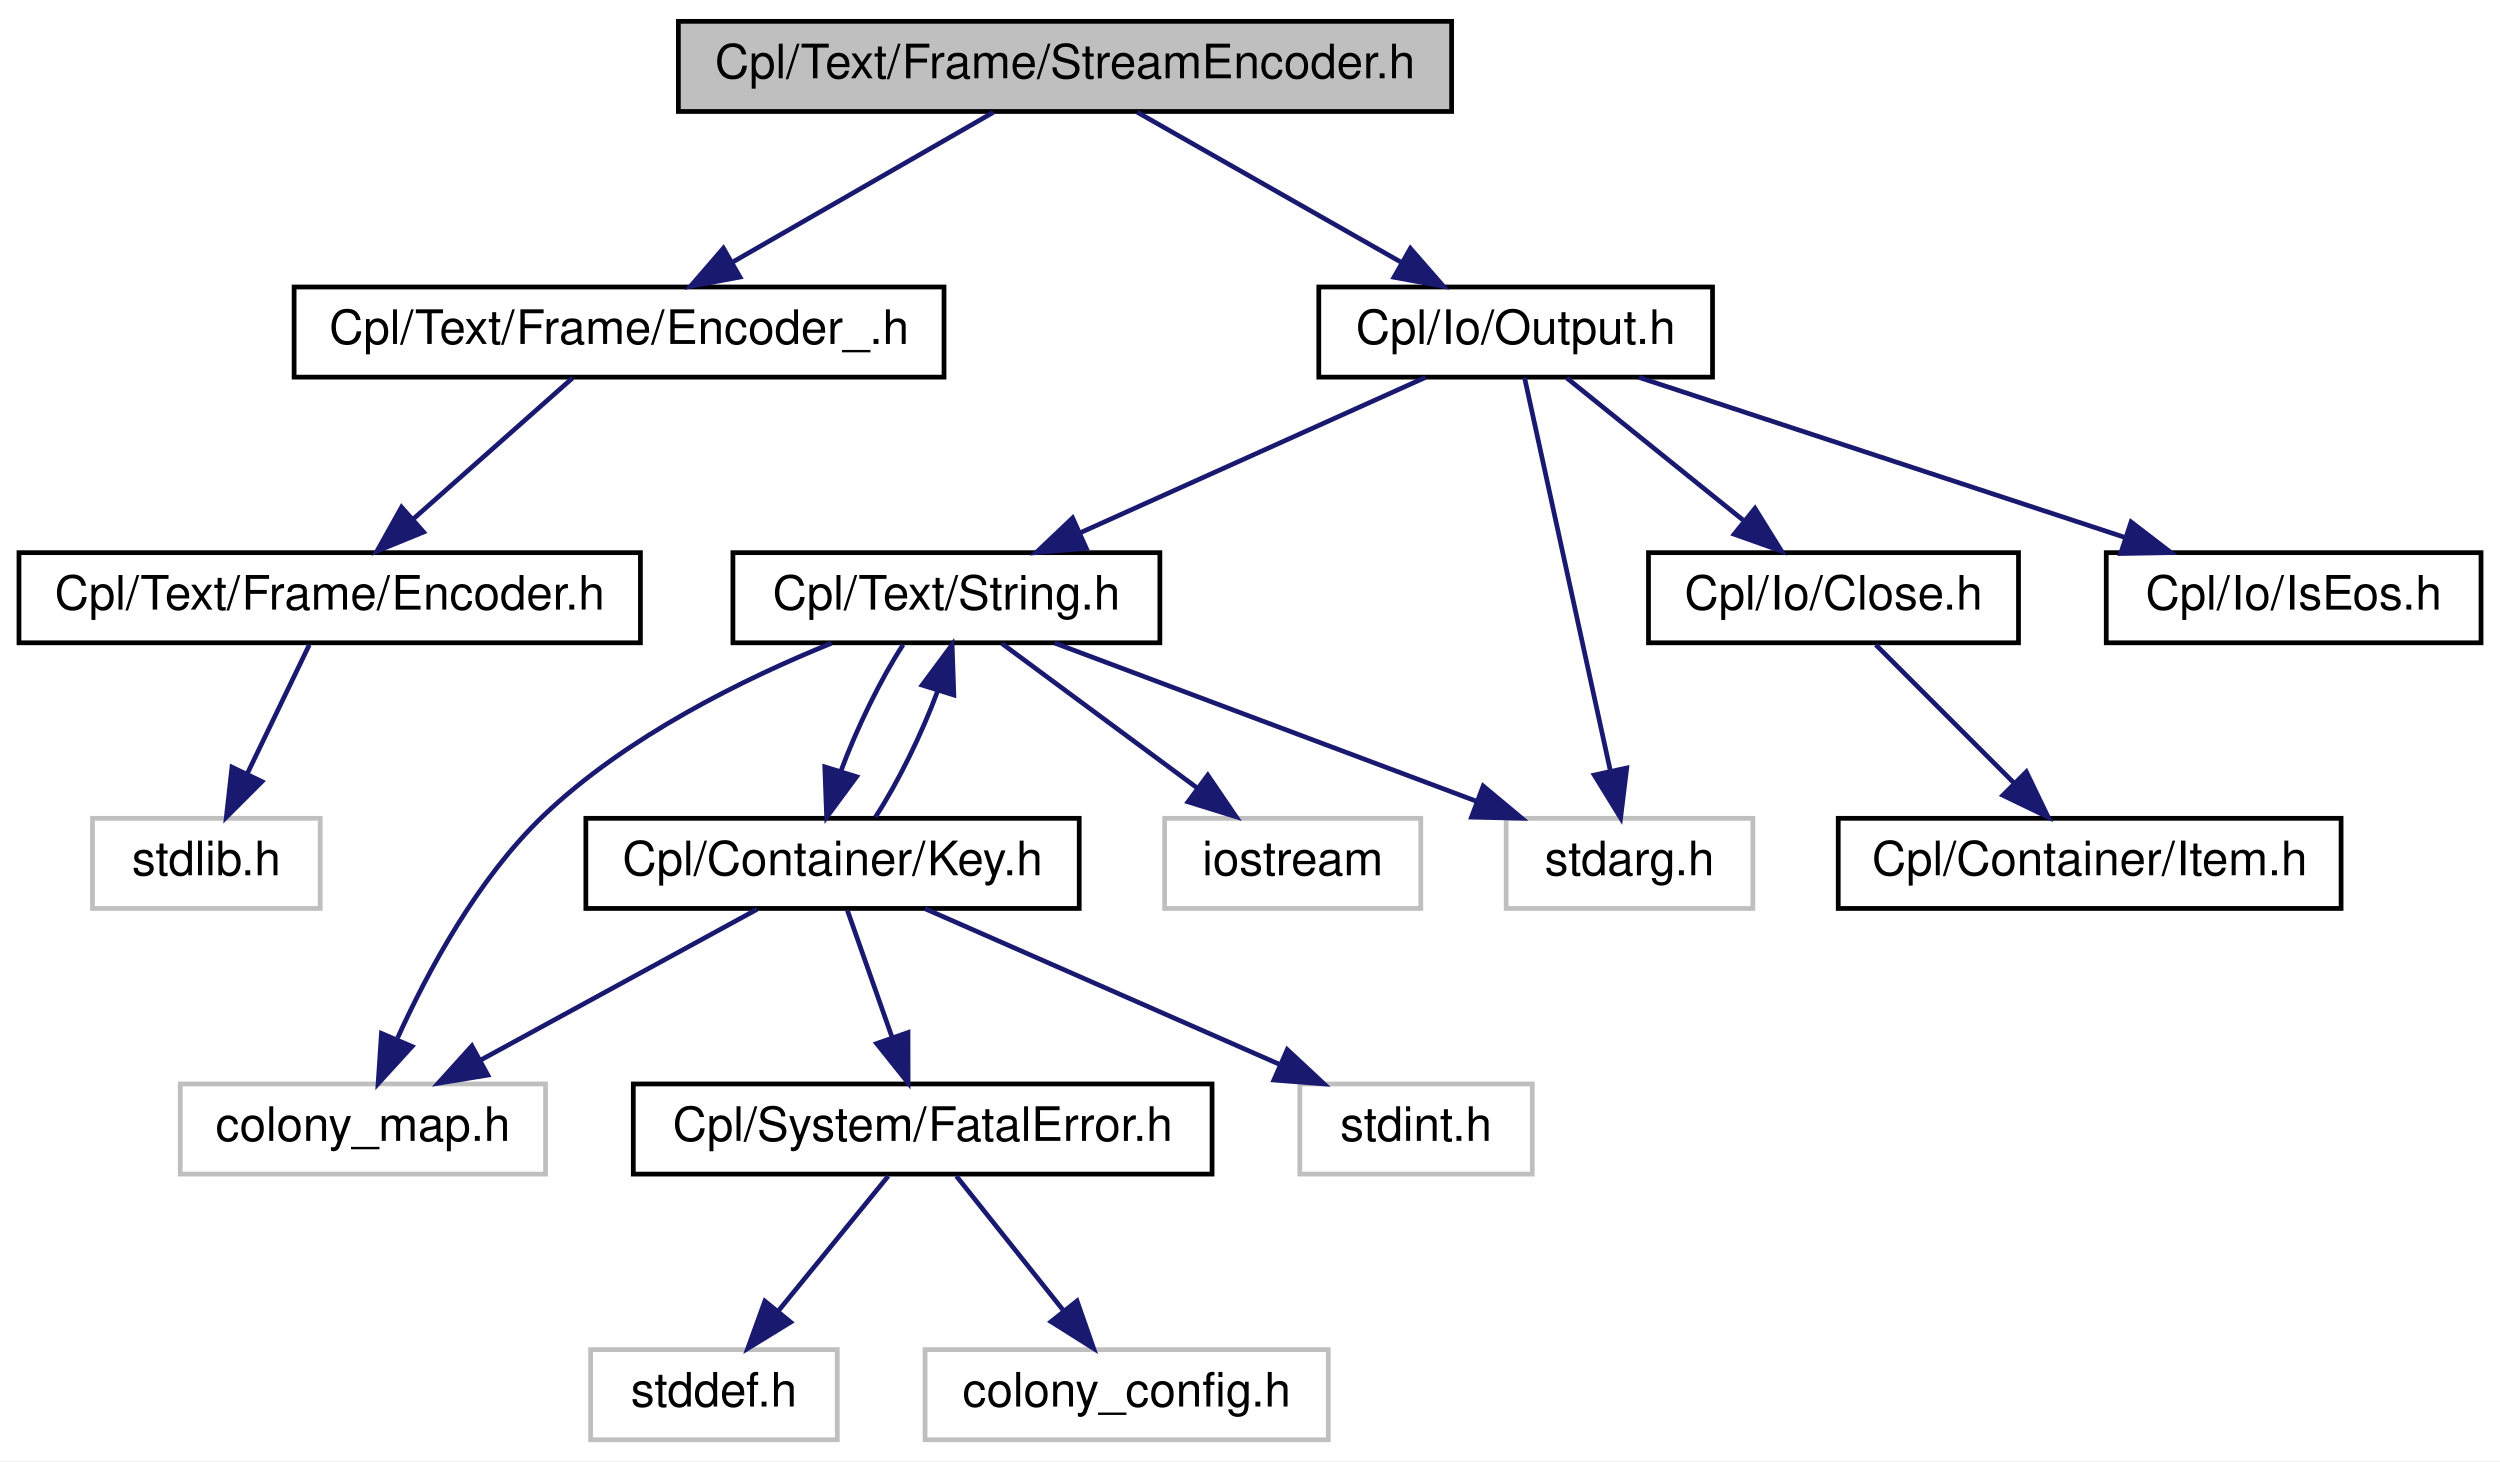
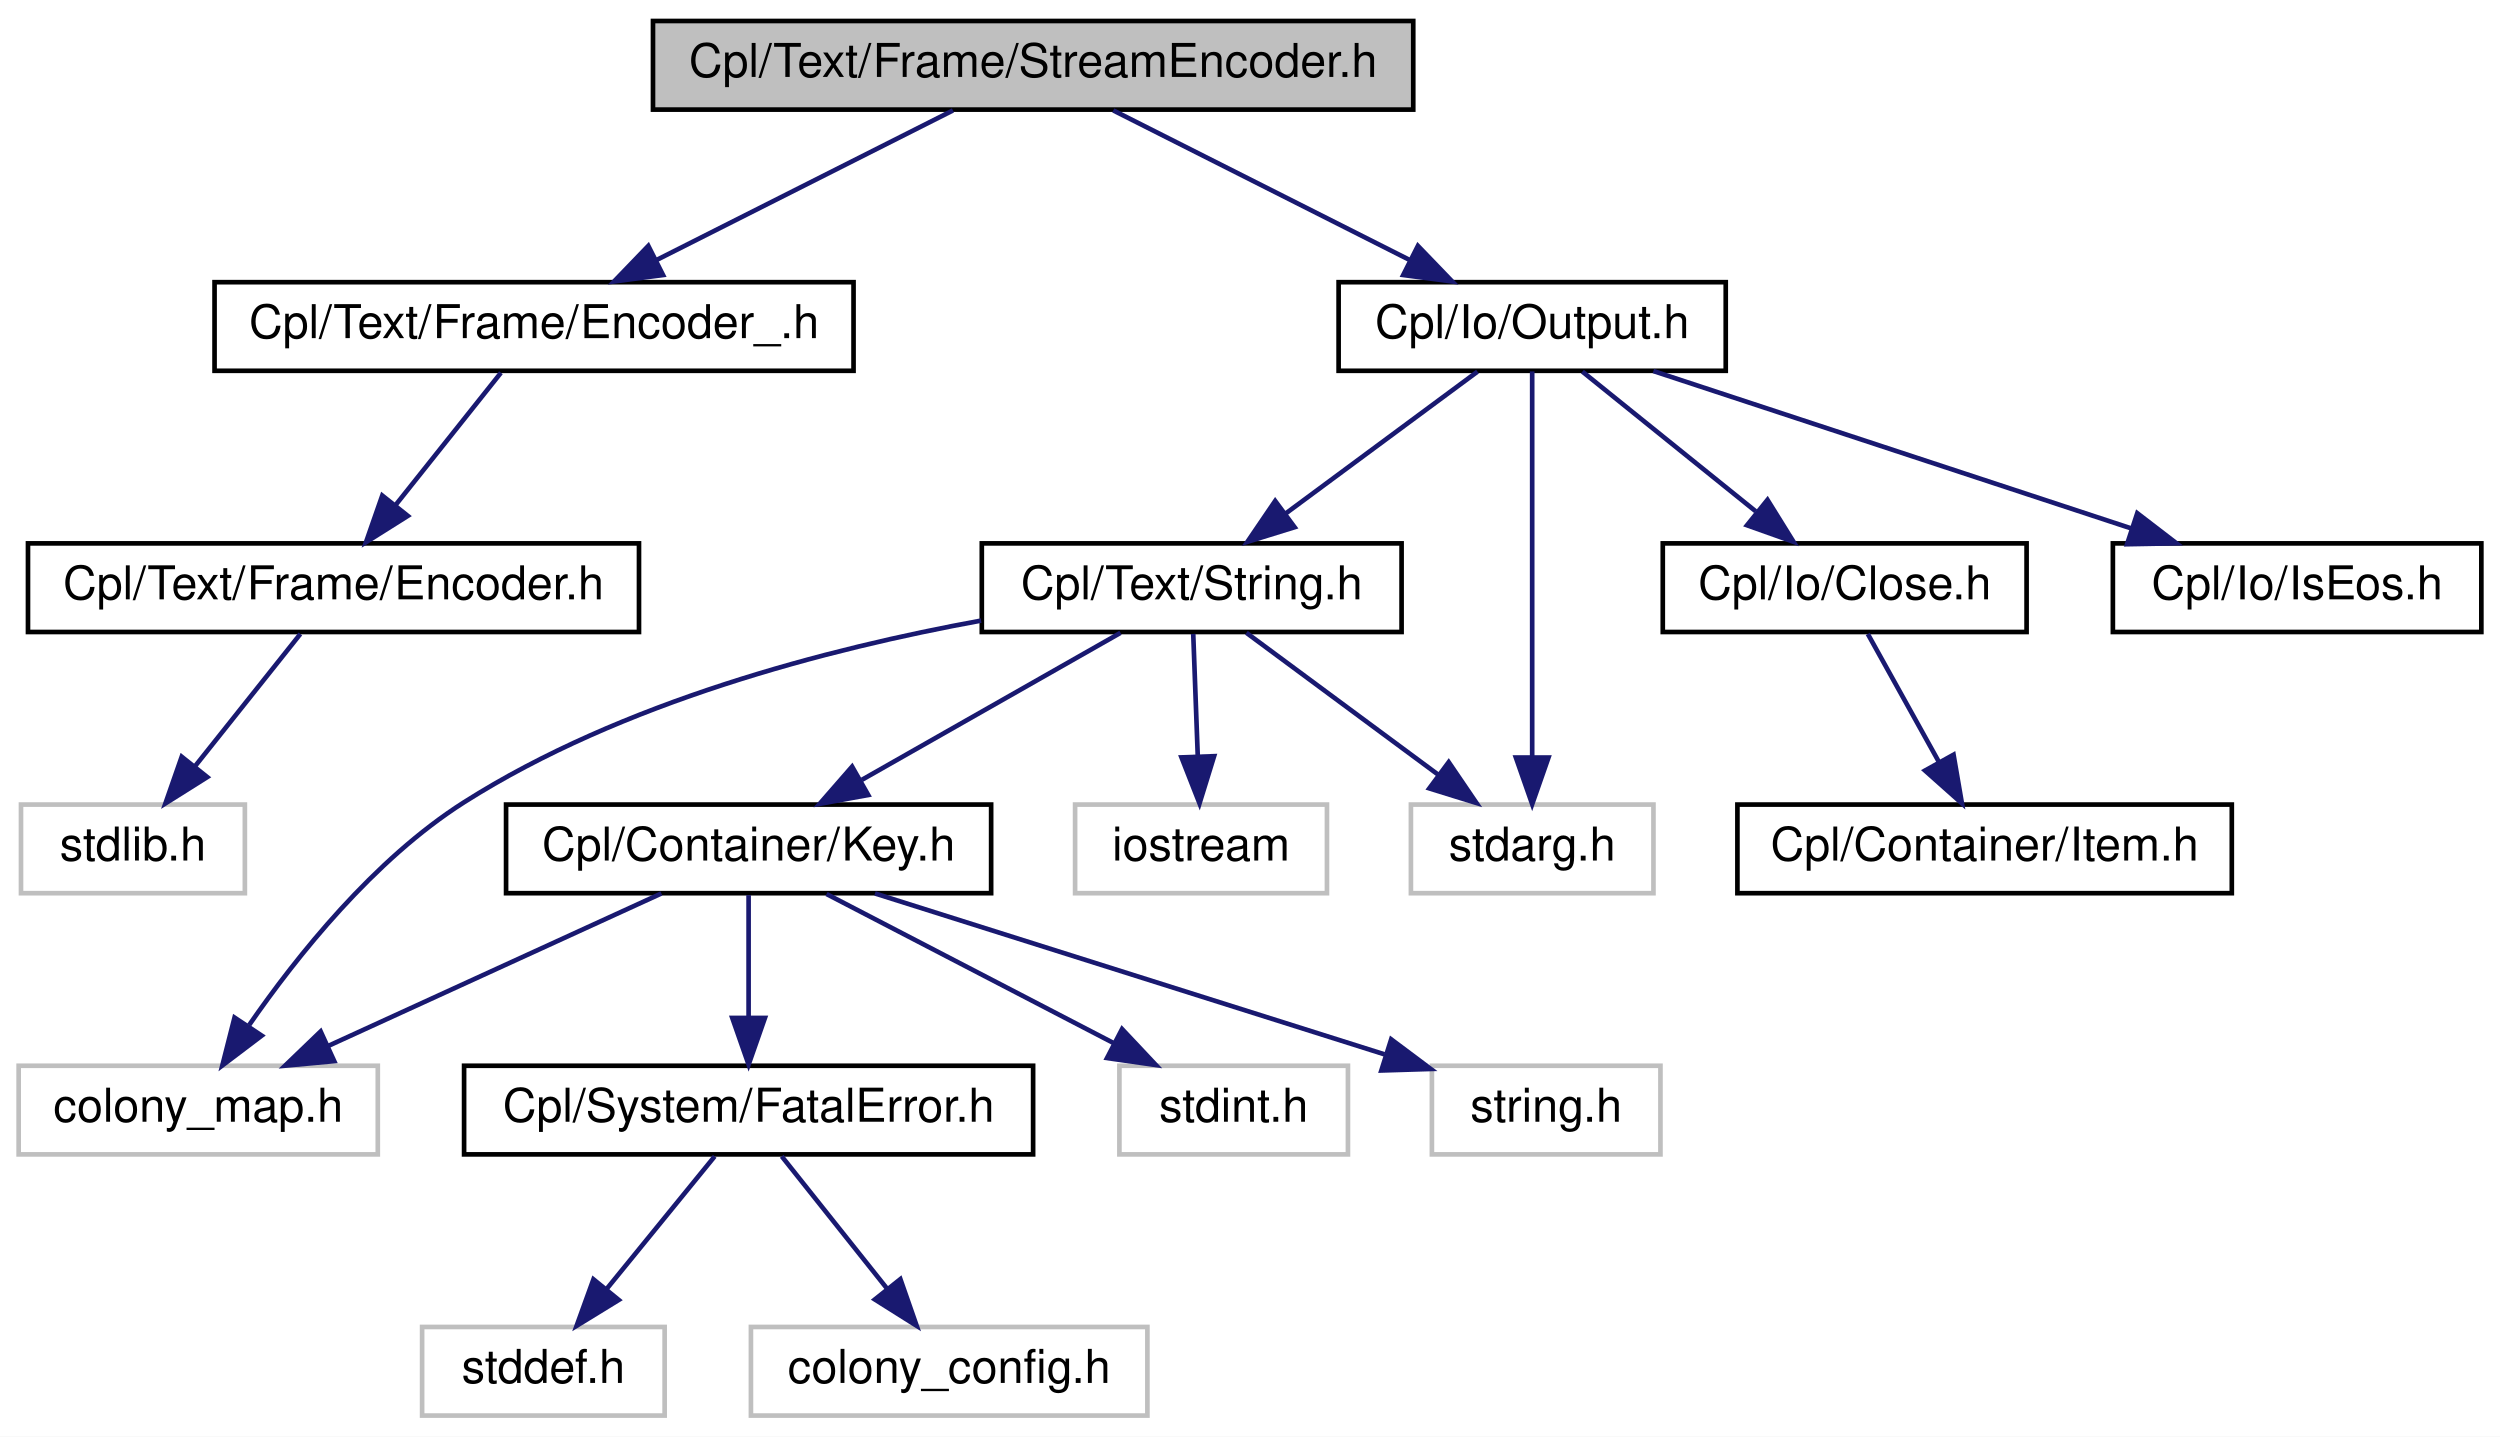
- <svg xmlns="http://www.w3.org/2000/svg" xmlns:xlink="http://www.w3.org/1999/xlink" width="527pt" height="308pt" viewBox="0.00 0.00 527.00 308.00">
+ <svg xmlns="http://www.w3.org/2000/svg" xmlns:xlink="http://www.w3.org/1999/xlink" width="536pt" height="308pt" viewBox="0.00 0.00 536.00 308.00">
  <g id="graph0" class="graph" transform="scale(1 1) rotate(0) translate(4 304)">
-     <polygon fill="white" stroke="none" points="-4,4 -4,-304 523,-304 523,4 -4,4" />
+     <polygon fill="white" stroke="none" points="-4,4 -4,-304 532,-304 532,4 -4,4" />
    <g id="node1" class="node">
      <g id="a_node1">
        <a xlink:title=" ">
-           <polygon fill="#bfbfbf" stroke="black" points="139,-280.5 139,-299.5 302,-299.5 302,-280.5 139,-280.5" />
-           <text text-anchor="middle" x="220.5" y="-287.5" font-family="Helvetica,sans-Serif" font-size="10.00">Cpl/Text/Frame/StreamEncoder.h</text>
+           <polygon fill="#bfbfbf" stroke="black" points="136,-280.5 136,-299.5 299,-299.5 299,-280.5 136,-280.5" />
+           <text text-anchor="middle" x="217.5" y="-287.5" font-family="Helvetica,sans-Serif" font-size="10.00">Cpl/Text/Frame/StreamEncoder.h</text>
        </a>
      </g>
    </g>
    <g id="node2" class="node">
      <g id="a_node2">
        <a xlink:href="_encoder___8h.html" target="_top" xlink:title=" ">
-           <polygon fill="white" stroke="black" points="58,-224.5 58,-243.5 195,-243.5 195,-224.5 58,-224.5" />
-           <text text-anchor="middle" x="126.5" y="-231.5" font-family="Helvetica,sans-Serif" font-size="10.00">Cpl/Text/Frame/Encoder_.h</text>
+           <polygon fill="white" stroke="black" points="42,-224.5 42,-243.5 179,-243.5 179,-224.5 42,-224.5" />
+           <text text-anchor="middle" x="110.5" y="-231.5" font-family="Helvetica,sans-Serif" font-size="10.00">Cpl/Text/Frame/Encoder_.h</text>
        </a>
      </g>
    </g>
    <g id="edge1" class="edge">
-       <path fill="none" stroke="midnightblue" d="M205.397,-280.324C190.597,-271.822 167.806,-258.729 150.518,-248.797" />
-       <polygon fill="midnightblue" stroke="midnightblue" points="151.98,-245.601 141.565,-243.655 148.493,-251.671 151.98,-245.601" />
+       <path fill="none" stroke="midnightblue" d="M200.309,-280.324C183.149,-271.664 156.554,-258.242 136.753,-248.249" />
+       <polygon fill="midnightblue" stroke="midnightblue" points="138.153,-245.035 127.649,-243.655 134.999,-251.285 138.153,-245.035" />
    </g>
    <g id="node5" class="node">
      <g id="a_node5">
        <a xlink:href="_output_8h.html" target="_top" xlink:title=" ">
-           <polygon fill="white" stroke="black" points="274,-224.5 274,-243.5 357,-243.5 357,-224.5 274,-224.5" />
-           <text text-anchor="middle" x="315.5" y="-231.5" font-family="Helvetica,sans-Serif" font-size="10.00">Cpl/Io/Output.h</text>
+           <polygon fill="white" stroke="black" points="283,-224.5 283,-243.5 366,-243.5 366,-224.5 283,-224.5" />
+           <text text-anchor="middle" x="324.5" y="-231.5" font-family="Helvetica,sans-Serif" font-size="10.00">Cpl/Io/Output.h</text>
        </a>
      </g>
    </g>
    <g id="edge4" class="edge">
-       <path fill="none" stroke="midnightblue" d="M235.763,-280.324C250.721,-271.822 273.755,-258.729 291.227,-248.797" />
-       <polygon fill="midnightblue" stroke="midnightblue" points="293.31,-251.639 300.274,-243.655 289.851,-245.553 293.31,-251.639" />
+       <path fill="none" stroke="midnightblue" d="M234.691,-280.324C251.851,-271.664 278.446,-258.242 298.247,-248.249" />
+       <polygon fill="midnightblue" stroke="midnightblue" points="300.001,-251.285 307.351,-243.655 296.847,-245.035 300.001,-251.285" />
    </g>
    <g id="node3" class="node">
      <g id="a_node3">
        <a xlink:href="_encoder_8h.html" target="_top" xlink:title=" ">
-           <polygon fill="white" stroke="black" points="0,-168.5 0,-187.5 131,-187.5 131,-168.5 0,-168.5" />
-           <text text-anchor="middle" x="65.5" y="-175.5" font-family="Helvetica,sans-Serif" font-size="10.00">Cpl/Text/Frame/Encoder.h</text>
+           <polygon fill="white" stroke="black" points="2,-168.5 2,-187.5 133,-187.5 133,-168.5 2,-168.5" />
+           <text text-anchor="middle" x="67.5" y="-175.5" font-family="Helvetica,sans-Serif" font-size="10.00">Cpl/Text/Frame/Encoder.h</text>
        </a>
      </g>
    </g>
    <g id="edge2" class="edge">
-       <path fill="none" stroke="midnightblue" d="M116.699,-224.324C107.682,-216.341 94.094,-204.313 83.182,-194.653" />
-       <polygon fill="midnightblue" stroke="midnightblue" points="85.287,-191.842 75.479,-187.834 80.647,-197.083 85.287,-191.842" />
+       <path fill="none" stroke="midnightblue" d="M103.399,-224.083C97.263,-216.377 88.23,-205.033 80.761,-195.653" />
+       <polygon fill="midnightblue" stroke="midnightblue" points="83.436,-193.394 74.469,-187.751 77.96,-197.754 83.436,-193.394" />
    </g>
    <g id="node4" class="node">
      <g id="a_node4">
        <a xlink:title=" ">
-           <polygon fill="white" stroke="#bfbfbf" points="15.5,-112.5 15.5,-131.5 63.5,-131.5 63.5,-112.5 15.5,-112.5" />
-           <text text-anchor="middle" x="39.5" y="-119.5" font-family="Helvetica,sans-Serif" font-size="10.00">stdlib.h</text>
+           <polygon fill="white" stroke="#bfbfbf" points="0.5,-112.5 0.5,-131.5 48.5,-131.5 48.5,-112.5 0.5,-112.5" />
+           <text text-anchor="middle" x="24.5" y="-119.5" font-family="Helvetica,sans-Serif" font-size="10.00">stdlib.h</text>
        </a>
      </g>
    </g>
    <g id="edge3" class="edge">
-       <path fill="none" stroke="midnightblue" d="M61.207,-168.083C57.648,-160.691 52.477,-149.953 48.076,-140.811" />
-       <polygon fill="midnightblue" stroke="midnightblue" points="51.205,-139.243 43.714,-131.751 44.898,-142.279 51.205,-139.243" />
+       <path fill="none" stroke="midnightblue" d="M60.399,-168.083C54.263,-160.377 45.23,-149.033 37.761,-139.653" />
+       <polygon fill="midnightblue" stroke="midnightblue" points="40.436,-137.394 31.468,-131.751 34.96,-141.754 40.436,-137.394" />
    </g>
    <g id="node6" class="node">
      <g id="a_node6">
-         <a xlink:href="_string_8h.html" target="_top" xlink:title=" ">
-           <polygon fill="white" stroke="black" points="150.5,-168.5 150.5,-187.5 240.5,-187.5 240.5,-168.5 150.5,-168.5" />
-           <text text-anchor="middle" x="195.5" y="-175.5" font-family="Helvetica,sans-Serif" font-size="10.00">Cpl/Text/String.h</text>
+         <a xlink:href="_text_2_string_8h.html" target="_top" xlink:title=" ">
+           <polygon fill="white" stroke="black" points="206.5,-168.5 206.5,-187.5 296.5,-187.5 296.5,-168.5 206.5,-168.5" />
+           <text text-anchor="middle" x="251.5" y="-175.5" font-family="Helvetica,sans-Serif" font-size="10.00">Cpl/Text/String.h</text>
        </a>
      </g>
    </g>
    <g id="edge5" class="edge">
-       <path fill="none" stroke="midnightblue" d="M296.486,-224.444C276.912,-215.636 246.192,-201.812 223.771,-191.722" />
-       <polygon fill="midnightblue" stroke="midnightblue" points="224.981,-188.428 214.425,-187.516 222.108,-194.812 224.981,-188.428" />
-     </g>
-     <g id="node13" class="node">
-       <g id="a_node13">
-         <a xlink:title=" ">
-           <polygon fill="white" stroke="#bfbfbf" points="313.5,-112.5 313.5,-131.5 365.5,-131.5 365.5,-112.5 313.5,-112.5" />
-           <text text-anchor="middle" x="339.5" y="-119.5" font-family="Helvetica,sans-Serif" font-size="10.00">stdarg.h</text>
+       <path fill="none" stroke="midnightblue" d="M312.771,-224.324C301.663,-216.107 284.758,-203.602 271.517,-193.807" />
+       <polygon fill="midnightblue" stroke="midnightblue" points="273.563,-190.967 263.442,-187.834 269.4,-196.595 273.563,-190.967" />
+     </g>
+     <g id="node14" class="node">
+       <g id="a_node14">
+         <a xlink:title=" ">
+           <polygon fill="white" stroke="#bfbfbf" points="298.5,-112.5 298.5,-131.5 350.5,-131.5 350.5,-112.5 298.5,-112.5" />
+           <text text-anchor="middle" x="324.5" y="-119.5" font-family="Helvetica,sans-Serif" font-size="10.00">stdarg.h</text>
        </a>
      </g>
    </g>
    <g id="edge19" class="edge">
-       <path fill="none" stroke="midnightblue" d="M317.383,-224.368C321.256,-206.617 330.191,-165.666 335.442,-141.597" />
-       <polygon fill="midnightblue" stroke="midnightblue" points="338.913,-142.108 337.626,-131.591 332.074,-140.615 338.913,-142.108" />
-     </g>
-     <g id="node15" class="node">
-       <g id="a_node15">
+       <path fill="none" stroke="midnightblue" d="M324.5,-224.368C324.5,-206.617 324.5,-165.666 324.5,-141.597" />
+       <polygon fill="midnightblue" stroke="midnightblue" points="328,-141.591 324.5,-131.591 321,-141.591 328,-141.591" />
+     </g>
+     <g id="node16" class="node">
+       <g id="a_node16">
        <a xlink:href="_close_8h.html" target="_top" xlink:title=" ">
-           <polygon fill="white" stroke="black" points="343.5,-168.5 343.5,-187.5 421.5,-187.5 421.5,-168.5 343.5,-168.5" />
-           <text text-anchor="middle" x="382.5" y="-175.5" font-family="Helvetica,sans-Serif" font-size="10.00">Cpl/Io/Close.h</text>
+           <polygon fill="white" stroke="black" points="352.5,-168.5 352.5,-187.5 430.5,-187.5 430.5,-168.5 352.5,-168.5" />
+           <text text-anchor="middle" x="391.5" y="-175.5" font-family="Helvetica,sans-Serif" font-size="10.00">Cpl/Io/Close.h</text>
        </a>
      </g>
    </g>
    <g id="edge16" class="edge">
-       <path fill="none" stroke="midnightblue" d="M326.265,-224.324C336.266,-216.263 351.387,-204.077 363.43,-194.369" />
-       <polygon fill="midnightblue" stroke="midnightblue" points="365.95,-196.834 371.539,-187.834 361.557,-191.384 365.95,-196.834" />
-     </g>
-     <g id="node17" class="node">
-       <g id="a_node17">
+       <path fill="none" stroke="midnightblue" d="M335.265,-224.324C345.266,-216.263 360.387,-204.077 372.43,-194.369" />
+       <polygon fill="midnightblue" stroke="midnightblue" points="374.95,-196.834 380.539,-187.834 370.557,-191.384 374.95,-196.834" />
+     </g>
+     <g id="node18" class="node">
+       <g id="a_node18">
        <a xlink:href="_is_eos_8h.html" target="_top" xlink:title=" ">
-           <polygon fill="white" stroke="black" points="440,-168.5 440,-187.5 519,-187.5 519,-168.5 440,-168.5" />
-           <text text-anchor="middle" x="479.5" y="-175.5" font-family="Helvetica,sans-Serif" font-size="10.00">Cpl/Io/IsEos.h</text>
+           <polygon fill="white" stroke="black" points="449,-168.5 449,-187.5 528,-187.5 528,-168.5 449,-168.5" />
+           <text text-anchor="middle" x="488.5" y="-175.5" font-family="Helvetica,sans-Serif" font-size="10.00">Cpl/Io/IsEos.h</text>
        </a>
      </g>
    </g>
    <g id="edge18" class="edge">
-       <path fill="none" stroke="midnightblue" d="M341.486,-224.444C369.196,-215.32 413.252,-200.813 444.116,-190.651" />
-       <polygon fill="midnightblue" stroke="midnightblue" points="445.232,-193.968 453.635,-187.516 443.042,-187.32 445.232,-193.968" />
+       <path fill="none" stroke="midnightblue" d="M350.486,-224.444C378.196,-215.32 422.252,-200.813 453.116,-190.651" />
+       <polygon fill="midnightblue" stroke="midnightblue" points="454.232,-193.968 462.635,-187.516 452.042,-187.32 454.232,-193.968" />
    </g>
    <g id="node7" class="node">
      <g id="a_node7">
        <a xlink:title=" ">
-           <polygon fill="white" stroke="#bfbfbf" points="34,-56.5 34,-75.5 111,-75.5 111,-56.5 34,-56.5" />
-           <text text-anchor="middle" x="72.5" y="-63.5" font-family="Helvetica,sans-Serif" font-size="10.00">colony_map.h</text>
+           <polygon fill="white" stroke="#bfbfbf" points="0,-56.5 0,-75.5 77,-75.5 77,-56.5 0,-56.5" />
+           <text text-anchor="middle" x="38.5" y="-63.5" font-family="Helvetica,sans-Serif" font-size="10.00">colony_map.h</text>
        </a>
      </g>
    </g>
    <g id="edge6" class="edge">
-       <path fill="none" stroke="midnightblue" d="M171.274,-168.406C152.925,-160.967 127.977,-148.755 110.5,-132 96.665,-118.736 86.212,-99.343 79.806,-85.193" />
-       <polygon fill="midnightblue" stroke="midnightblue" points="82.85,-83.408 75.707,-75.583 76.411,-86.154 82.85,-83.408" />
+       <path fill="none" stroke="midnightblue" d="M206.346,-170.943C173.59,-164.958 129.287,-153.46 95.5,-132 76.169,-119.722 59.633,-98.99 49.427,-84.243" />
+       <polygon fill="midnightblue" stroke="midnightblue" points="52.114,-81.962 43.669,-75.565 46.282,-85.832 52.114,-81.962" />
    </g>
    <g id="node8" class="node">
      <g id="a_node8">
        <a xlink:href="_key_8h.html" target="_top" xlink:title=" ">
-           <polygon fill="white" stroke="black" points="119.5,-112.5 119.5,-131.5 223.5,-131.5 223.5,-112.5 119.5,-112.5" />
-           <text text-anchor="middle" x="171.5" y="-119.5" font-family="Helvetica,sans-Serif" font-size="10.00">Cpl/Container/Key.h</text>
+           <polygon fill="white" stroke="black" points="104.5,-112.5 104.5,-131.5 208.5,-131.5 208.5,-112.5 104.5,-112.5" />
+           <text text-anchor="middle" x="156.5" y="-119.5" font-family="Helvetica,sans-Serif" font-size="10.00">Cpl/Container/Key.h</text>
        </a>
      </g>
    </g>
    <g id="edge7" class="edge">
-       <path fill="none" stroke="midnightblue" d="M186.371,-168.083C181.629,-160.849 176.566,-150.409 173.241,-141.397" />
-       <polygon fill="midnightblue" stroke="midnightblue" points="176.556,-140.271 170.258,-131.751 169.868,-142.339 176.556,-140.271" />
+       <path fill="none" stroke="midnightblue" d="M236.237,-168.324C221.279,-159.822 198.245,-146.729 180.773,-136.797" />
+       <polygon fill="midnightblue" stroke="midnightblue" points="182.149,-133.553 171.726,-131.655 178.69,-139.639 182.149,-133.553" />
    </g>
    <g id="edge14" class="edge">
-       <path fill="none" stroke="midnightblue" d="M218.317,-168.444C242.332,-159.438 280.329,-145.189 307.369,-135.049" />
-       <polygon fill="midnightblue" stroke="midnightblue" points="308.655,-138.305 316.79,-131.516 306.197,-131.751 308.655,-138.305" />
-     </g>
-     <g id="node14" class="node">
-       <g id="a_node14">
-         <a xlink:title=" ">
-           <polygon fill="white" stroke="#bfbfbf" points="241.5,-112.5 241.5,-131.5 295.5,-131.5 295.5,-112.5 241.5,-112.5" />
-           <text text-anchor="middle" x="268.5" y="-119.5" font-family="Helvetica,sans-Serif" font-size="10.00">iostream</text>
+       <path fill="none" stroke="midnightblue" d="M263.229,-168.324C274.337,-160.107 291.242,-147.602 304.483,-137.807" />
+       <polygon fill="midnightblue" stroke="midnightblue" points="306.6,-140.595 312.558,-131.834 302.437,-134.967 306.6,-140.595" />
+     </g>
+     <g id="node15" class="node">
+       <g id="a_node15">
+         <a xlink:title=" ">
+           <polygon fill="white" stroke="#bfbfbf" points="226.5,-112.5 226.5,-131.5 280.5,-131.5 280.5,-112.5 226.5,-112.5" />
+           <text text-anchor="middle" x="253.5" y="-119.5" font-family="Helvetica,sans-Serif" font-size="10.00">iostream</text>
        </a>
      </g>
    </g>
    <g id="edge15" class="edge">
-       <path fill="none" stroke="midnightblue" d="M207.229,-168.324C218.337,-160.107 235.242,-147.602 248.483,-137.807" />
-       <polygon fill="midnightblue" stroke="midnightblue" points="250.6,-140.595 256.558,-131.834 246.437,-134.967 250.6,-140.595" />
-     </g>
-     <g id="edge12" class="edge">
-       <path fill="none" stroke="midnightblue" d="M180.52,-131.751C185.257,-138.936 190.331,-149.362 193.683,-158.396" />
-       <polygon fill="midnightblue" stroke="midnightblue" points="190.385,-159.578 196.703,-168.083 197.068,-157.494 190.385,-159.578" />
+       <path fill="none" stroke="midnightblue" d="M251.83,-168.083C252.092,-161.006 252.468,-150.861 252.797,-141.986" />
+       <polygon fill="midnightblue" stroke="midnightblue" points="256.303,-141.874 253.176,-131.751 249.308,-141.615 256.303,-141.874" />
    </g>
    <g id="edge13" class="edge">
-       <path fill="none" stroke="midnightblue" d="M155.594,-112.324C139.862,-103.743 115.558,-90.486 97.291,-80.522" />
-       <polygon fill="midnightblue" stroke="midnightblue" points="98.822,-77.37 88.367,-75.654 95.47,-83.516 98.822,-77.37" />
+       <path fill="none" stroke="midnightblue" d="M137.803,-112.444C118.556,-103.636 88.347,-89.812 66.3,-79.722" />
+       <polygon fill="midnightblue" stroke="midnightblue" points="67.659,-76.495 57.11,-75.516 64.747,-82.86 67.659,-76.495" />
    </g>
    <g id="node9" class="node">
      <g id="a_node9">
        <a xlink:href="_fatal_error_8h.html" target="_top" xlink:title=" ">
-           <polygon fill="white" stroke="black" points="129.5,-56.5 129.5,-75.5 251.5,-75.5 251.5,-56.5 129.5,-56.5" />
-           <text text-anchor="middle" x="190.5" y="-63.5" font-family="Helvetica,sans-Serif" font-size="10.00">Cpl/System/FatalError.h</text>
+           <polygon fill="white" stroke="black" points="95.5,-56.5 95.5,-75.5 217.5,-75.5 217.5,-56.5 95.5,-56.5" />
+           <text text-anchor="middle" x="156.5" y="-63.5" font-family="Helvetica,sans-Serif" font-size="10.00">Cpl/System/FatalError.h</text>
        </a>
      </g>
    </g>
    <g id="edge8" class="edge">
-       <path fill="none" stroke="midnightblue" d="M174.637,-112.083C177.183,-104.849 180.856,-94.409 184.027,-85.397" />
-       <polygon fill="midnightblue" stroke="midnightblue" points="187.403,-86.346 187.421,-75.751 180.8,-84.022 187.403,-86.346" />
+       <path fill="none" stroke="midnightblue" d="M156.5,-112.083C156.5,-105.006 156.5,-94.861 156.5,-85.987" />
+       <polygon fill="midnightblue" stroke="midnightblue" points="160,-85.751 156.5,-75.751 153,-85.751 160,-85.751" />
    </g>
    <g id="node12" class="node">
      <g id="a_node12">
        <a xlink:title=" ">
-           <polygon fill="white" stroke="#bfbfbf" points="270,-56.5 270,-75.5 319,-75.5 319,-56.5 270,-56.5" />
-           <text text-anchor="middle" x="294.5" y="-63.5" font-family="Helvetica,sans-Serif" font-size="10.00">stdint.h</text>
+           <polygon fill="white" stroke="#bfbfbf" points="236,-56.5 236,-75.5 285,-75.5 285,-56.5 236,-56.5" />
+           <text text-anchor="middle" x="260.5" y="-63.5" font-family="Helvetica,sans-Serif" font-size="10.00">stdint.h</text>
        </a>
      </g>
    </g>
    <g id="edge11" class="edge">
-       <path fill="none" stroke="midnightblue" d="M190.99,-112.444C211.142,-103.596 242.823,-89.688 265.831,-79.587" />
-       <polygon fill="midnightblue" stroke="midnightblue" points="267.352,-82.741 275.101,-75.516 264.538,-76.332 267.352,-82.741" />
+       <path fill="none" stroke="midnightblue" d="M173.209,-112.324C189.812,-103.703 215.502,-90.364 234.72,-80.385" />
+       <polygon fill="midnightblue" stroke="midnightblue" points="236.57,-83.369 243.832,-75.654 233.344,-77.156 236.57,-83.369" />
+     </g>
+     <g id="node13" class="node">
+       <g id="a_node13">
+         <a xlink:title=" ">
+           <polygon fill="white" stroke="#bfbfbf" points="303,-56.5 303,-75.5 352,-75.5 352,-56.5 303,-56.5" />
+           <text text-anchor="middle" x="327.5" y="-63.5" font-family="Helvetica,sans-Serif" font-size="10.00">string.h</text>
+         </a>
+       </g>
+     </g>
+     <g id="edge12" class="edge">
+       <path fill="none" stroke="midnightblue" d="M183.595,-112.444C213.168,-103.105 260.596,-88.128 292.854,-77.941" />
+       <polygon fill="midnightblue" stroke="midnightblue" points="294.27,-81.164 302.752,-74.815 292.162,-74.489 294.27,-81.164" />
    </g>
    <g id="node10" class="node">
      <g id="a_node10">
        <a xlink:title=" ">
-           <polygon fill="white" stroke="#bfbfbf" points="120.5,-0.5 120.5,-19.5 172.5,-19.5 172.5,-0.5 120.5,-0.5" />
-           <text text-anchor="middle" x="146.5" y="-7.5" font-family="Helvetica,sans-Serif" font-size="10.00">stddef.h</text>
+           <polygon fill="white" stroke="#bfbfbf" points="86.5,-0.5 86.5,-19.5 138.5,-19.5 138.5,-0.5 86.5,-0.5" />
+           <text text-anchor="middle" x="112.5" y="-7.5" font-family="Helvetica,sans-Serif" font-size="10.00">stddef.h</text>
        </a>
      </g>
    </g>
    <g id="edge9" class="edge">
-       <path fill="none" stroke="midnightblue" d="M183.234,-56.083C176.955,-48.377 167.712,-37.033 160.069,-27.653" />
-       <polygon fill="midnightblue" stroke="midnightblue" points="162.661,-25.293 153.631,-19.751 157.234,-29.714 162.661,-25.293" />
+       <path fill="none" stroke="midnightblue" d="M149.234,-56.083C142.955,-48.377 133.712,-37.033 126.069,-27.653" />
+       <polygon fill="midnightblue" stroke="midnightblue" points="128.661,-25.293 119.631,-19.751 123.234,-29.714 128.661,-25.293" />
    </g>
    <g id="node11" class="node">
      <g id="a_node11">
        <a xlink:title=" ">
-           <polygon fill="white" stroke="#bfbfbf" points="191,-0.5 191,-19.5 276,-19.5 276,-0.5 191,-0.5" />
-           <text text-anchor="middle" x="233.5" y="-7.5" font-family="Helvetica,sans-Serif" font-size="10.00">colony_config.h</text>
+           <polygon fill="white" stroke="#bfbfbf" points="157,-0.5 157,-19.5 242,-19.5 242,-0.5 157,-0.5" />
+           <text text-anchor="middle" x="199.5" y="-7.5" font-family="Helvetica,sans-Serif" font-size="10.00">colony_config.h</text>
        </a>
      </g>
    </g>
    <g id="edge10" class="edge">
-       <path fill="none" stroke="midnightblue" d="M197.601,-56.083C203.737,-48.377 212.77,-37.033 220.239,-27.653" />
-       <polygon fill="midnightblue" stroke="midnightblue" points="223.04,-29.754 226.532,-19.751 217.564,-25.394 223.04,-29.754" />
-     </g>
-     <g id="node16" class="node">
-       <g id="a_node16">
+       <path fill="none" stroke="midnightblue" d="M163.601,-56.083C169.737,-48.377 178.77,-37.033 186.239,-27.653" />
+       <polygon fill="midnightblue" stroke="midnightblue" points="189.04,-29.754 192.532,-19.751 183.564,-25.394 189.04,-29.754" />
+     </g>
+     <g id="node17" class="node">
+       <g id="a_node17">
        <a xlink:href="_item_8h.html" target="_top" xlink:title=" ">
-           <polygon fill="white" stroke="black" points="383.5,-112.5 383.5,-131.5 489.5,-131.5 489.5,-112.5 383.5,-112.5" />
-           <text text-anchor="middle" x="436.5" y="-119.5" font-family="Helvetica,sans-Serif" font-size="10.00">Cpl/Container/Item.h</text>
+           <polygon fill="white" stroke="black" points="368.5,-112.5 368.5,-131.5 474.5,-131.5 474.5,-112.5 368.5,-112.5" />
+           <text text-anchor="middle" x="421.5" y="-119.5" font-family="Helvetica,sans-Serif" font-size="10.00">Cpl/Container/Item.h</text>
        </a>
      </g>
    </g>
    <g id="edge17" class="edge">
-       <path fill="none" stroke="midnightblue" d="M391.417,-168.083C399.28,-160.22 410.931,-148.569 420.419,-139.081" />
-       <polygon fill="midnightblue" stroke="midnightblue" points="423.153,-141.297 427.749,-131.751 418.203,-136.347 423.153,-141.297" />
+       <path fill="none" stroke="midnightblue" d="M396.454,-168.083C400.604,-160.613 406.653,-149.724 411.767,-140.52" />
+       <polygon fill="midnightblue" stroke="midnightblue" points="414.841,-142.192 416.638,-131.751 408.722,-138.793 414.841,-142.192" />
    </g>
  </g>
</svg>
